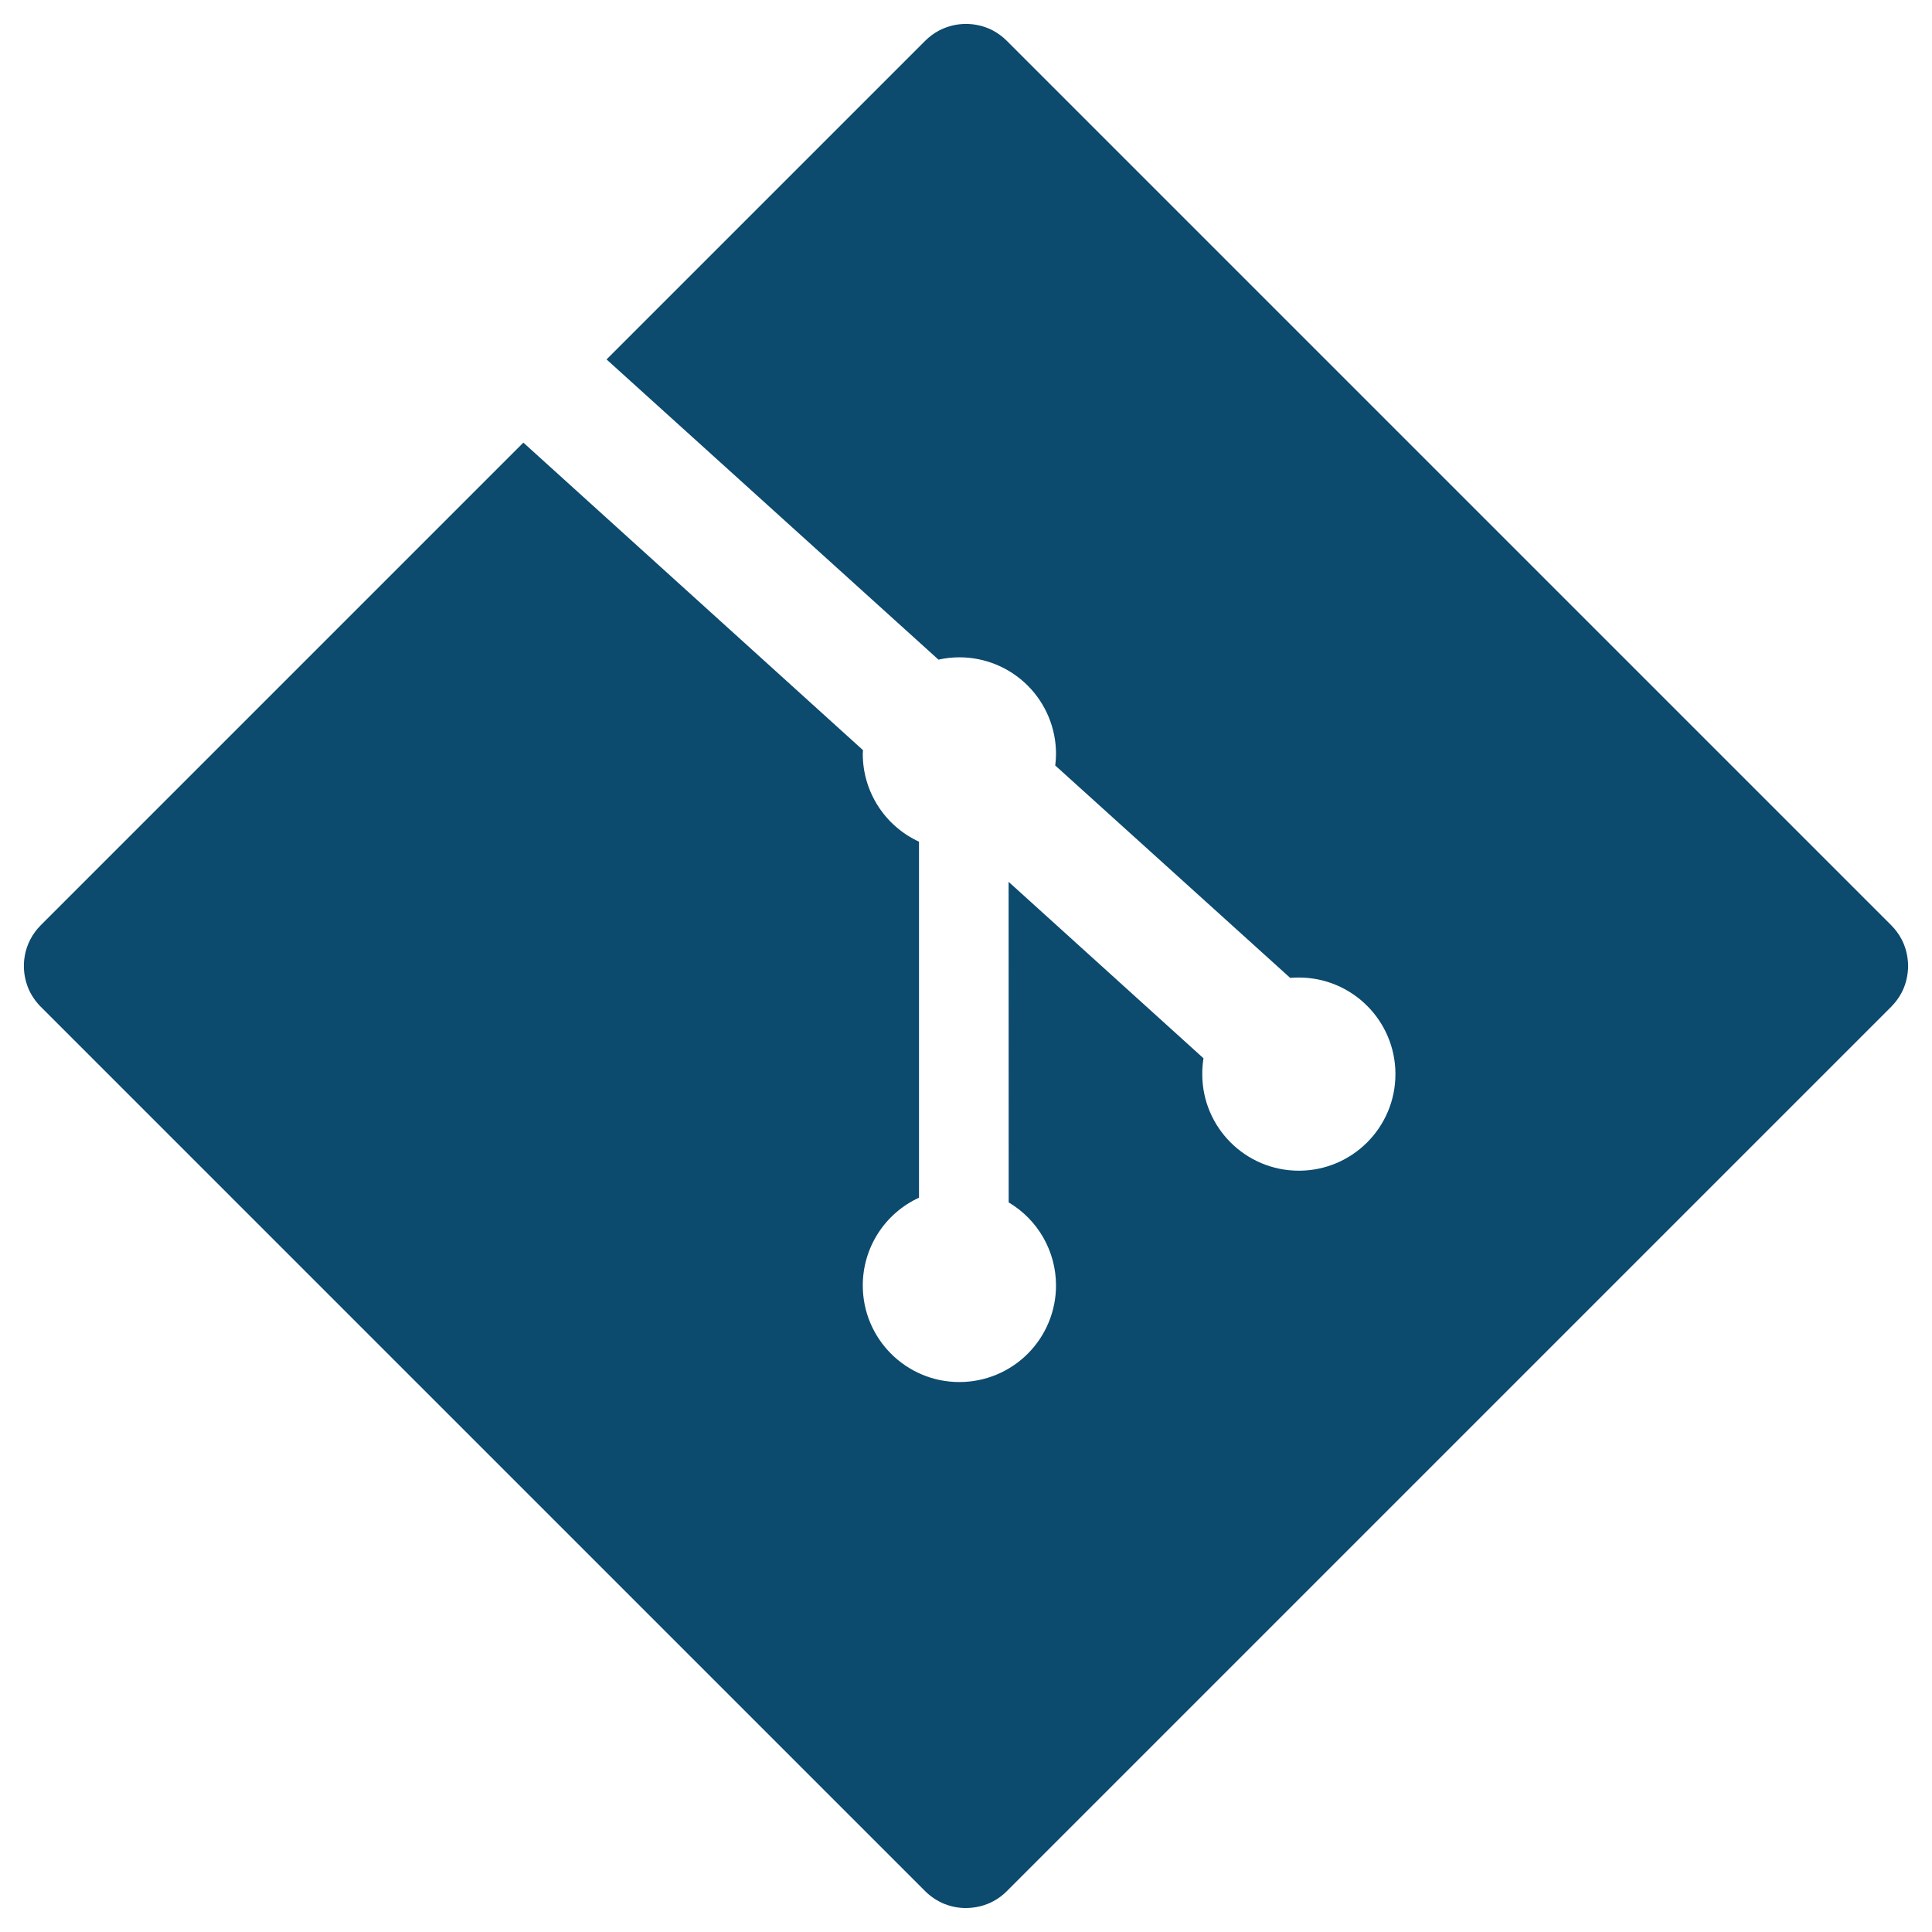
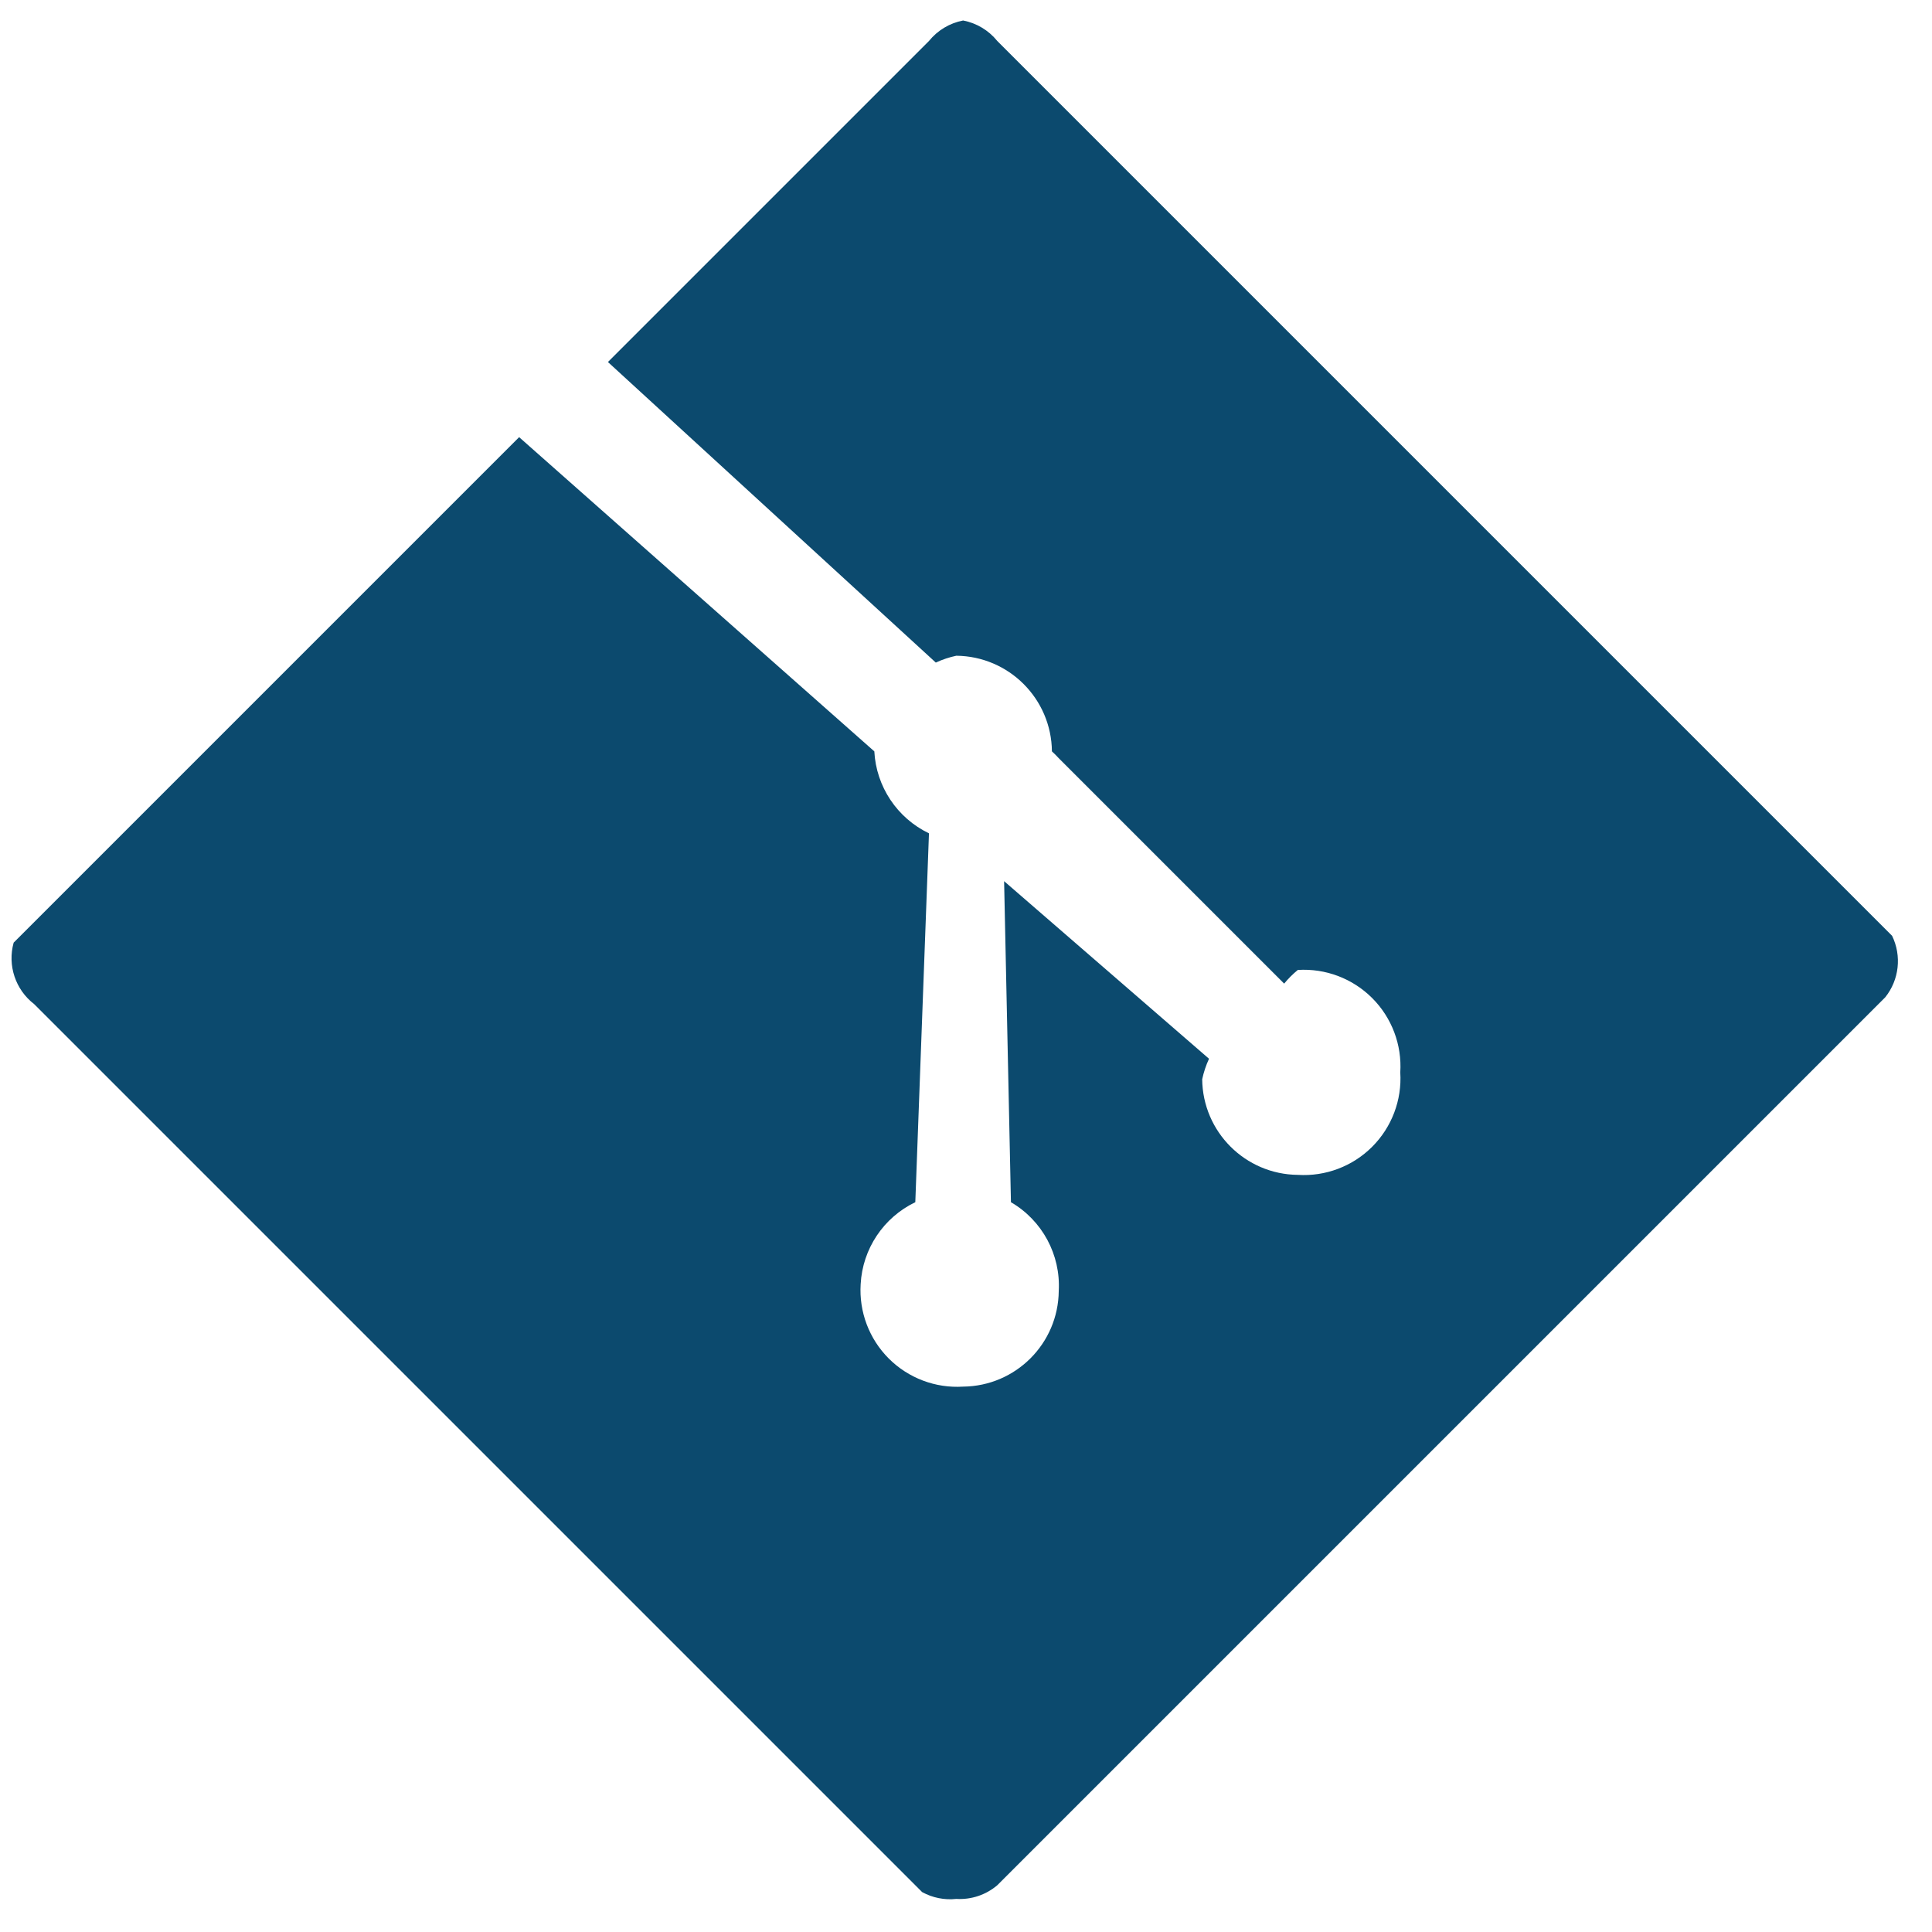
- <svg xmlns="http://www.w3.org/2000/svg" viewBox="0 0 20 20" version="1.1" fill="#0c4a6e" id="svg1">
-   <defs id="defs2" />
-   <g id="layer2">
-     <path id="rect24" style="display:inline;fill:#0c4a6e;fill-opacity:1;stroke:none;stroke-width:14.914;stroke-linecap:square;stroke-linejoin:round;paint-order:markers fill stroke" d="M 7.246 -6.896 C 7.233 -6.882 7.22 -6.869 7.208 -6.854 C 7.159 -6.795 7.121 -6.725 7.097 -6.65 C 7.08 -6.593 7.071 -6.534 7.071 -6.472 L 7.071 -1.809 L 11.698 -2.041 A 1 1 0 0 1 11.834 -2.211 A 1 1 0 0 1 13.249 -2.211 A 1 1 0 0 1 13.326 -2.123 A 1 1 0 0 1 13.327 -2.121 L 16.602 -2.286 A 1 1 0 0 1 16.663 -2.352 A 1 1 0 0 1 18.077 -2.352 A 1 1 0 0 1 18.077 -0.938 A 1 1 0 0 1 16.663 -0.938 A 1 1 0 0 1 16.556 -1.063 L 13.838 -0.928 L 16.185 1.418 A 1 1 0 0 1 17.139 1.679 A 1 1 0 0 1 17.139 3.094 A 1 1 0 0 1 15.725 3.094 A 1 1 0 0 1 15.494 2.04 L 12.888 -0.566 A 1 1 0 0 1 11.834 -0.797 A 1 1 0 0 1 11.808 -0.826 L 7.071 -0.591 L 7.071 6.472 C 7.071 6.601 7.11 6.719 7.179 6.817 C 7.179 6.817 7.18 6.818 7.18 6.818 C 7.223 6.879 7.278 6.932 7.34 6.973 C 7.372 6.994 7.406 7.012 7.441 7.027 C 7.512 7.056 7.589 7.071 7.67 7.071 L 20.614 7.071 C 20.697 7.071 20.777 7.054 20.849 7.024 C 20.902 7.001 20.952 6.971 20.996 6.934 C 21.028 6.908 21.055 6.879 21.081 6.847 C 21.115 6.805 21.144 6.758 21.166 6.706 C 21.197 6.634 21.213 6.556 21.213 6.472 L 21.213 -6.472 C 21.213 -6.534 21.204 -6.593 21.187 -6.65 C 21.164 -6.725 21.125 -6.795 21.076 -6.854 C 21.052 -6.884 21.026 -6.91 20.996 -6.934 C 20.937 -6.983 20.867 -7.022 20.792 -7.045 C 20.736 -7.062 20.676 -7.071 20.614 -7.071 L 7.67 -7.071 C 7.608 -7.071 7.549 -7.062 7.492 -7.045 C 7.417 -7.022 7.347 -6.983 7.288 -6.934 C 7.273 -6.922 7.26 -6.909 7.246 -6.896 z " transform="rotate(45)" />
-   </g>
-   <g id="SVGRepo_iconCarrier">
-     <defs id="defs1" />
-     <g id="Page-1" stroke="none" stroke-width="1" fill="none" fill-rule="evenodd" style="display:inline">
-       <g id="Dribbble-Light-Preview" transform="translate(-140,-7559)" fill="#0c4a6e" style="display:none">
-         <g id="icons" transform="translate(56,160)" style="display:inline">
-           <path d="m 94,7399 c 5.523,0 10,4.59 10,10.253 0,4.529 -2.862,8.371 -6.833,9.728 -0.507,0.101 -0.687,-0.219 -0.687,-0.492 0,-0.338 0.012,-1.442 0.012,-2.814 0,-0.956 -0.32,-1.58 -0.679,-1.898 2.227,-0.254 4.567,-1.121 4.567,-5.059 0,-1.12 -0.388,-2.034 -1.03,-2.752 0.104,-0.259 0.447,-1.302 -0.098,-2.714 0,0 -0.838,-0.275 -2.747,1.051 -0.799,-0.227 -1.655,-0.341 -2.505,-0.345 -0.85,0 -1.705,0.118 -2.503,0.345 -1.911,-1.326 -2.751,-1.051 -2.751,-1.051 -0.543,1.412 -0.2,2.455 -0.097,2.714 -0.639,0.718 -1.03,1.632 -1.03,2.752 0,3.928 2.335,4.808 4.556,5.067 -0.286,0.256 -0.545,0.708 -0.635,1.371 -0.57,0.262 -2.018,0.715 -2.91,-0.852 0,0 -0.529,-0.985 -1.533,-1.057 0,0 -0.975,-0.013 -0.068,0.623 0,0 0.655,0.315 1.11,1.5 0,0 0.587,1.83 3.369,1.21 0.005,0.857 0.014,1.665 0.014,1.909 0,0.271 -0.184,0.588 -0.683,0.493 C 86.865,7417.627 84,7413.783 84,7409.253 84,7403.59 88.478,7399 94,7399" id="github-[#142]" style="display:inline" />
-         </g>
-       </g>
-     </g>
-     <g id="g6" transform="translate(-0.3093592,0.7732075)" style="display:none">
-       <rect style="display:none;fill:#0c4a6e;fill-opacity:1;stroke:none;stroke-width:14.914;stroke-linecap:square;stroke-linejoin:round;paint-order:markers fill stroke" id="rect4" width="14.142" height="14.142" x="7.071" y="-7.071" transform="rotate(45,1.088024,-0.01317415)" ry="0.6" />
-       <rect style="fill:#0c6e30;fill-opacity:1;stroke:none;stroke-width:7.705;stroke-linecap:square;stroke-linejoin:round;paint-order:markers fill stroke" id="rect5" width="20.721" height="1.218" x="-3.851" y="-2.236" transform="matrix(0.7415462,0.6709018,-0.6965051,0.7175518,0,0)" />
-       <rect style="fill:#0c6e30;fill-opacity:1;stroke:none;stroke-width:3.953;stroke-linecap:square;stroke-linejoin:round;paint-order:markers fill stroke" id="rect6" width="0.928" height="5.225" x="9.823" y="6.867" />
-       <circle style="fill:#0c6e30;fill-opacity:1;stroke:none;stroke-width:6.483;stroke-linecap:square;stroke-linejoin:round;paint-order:markers fill stroke" id="path6" cx="10.241" cy="12.534" r="1" />
-       <circle style="fill:#0c6e30;fill-opacity:1;stroke:none;stroke-width:6.483;stroke-linecap:square;stroke-linejoin:round;paint-order:markers fill stroke" id="circle6" cx="10.241" cy="7.032" r="1" />
-       <circle style="fill:#0c6e30;fill-opacity:1;stroke:none;stroke-width:6.483;stroke-linecap:square;stroke-linejoin:round;paint-order:markers fill stroke" id="circle7" cx="13.755" cy="10.346" r="1" />
-     </g>
-   </g>
+ <svg xmlns="http://www.w3.org/2000/svg" fill="#0c4a6e" viewBox="0 0 20 20">
+   <path d="M7.2-6.9a.6.6 0 0 0-.1.4v4.7l4.6-.2a1 1 0 0 1 .1-.2 1 1 0 0 1 1.4 0 1 1 0 0 1 .1 0h3.3a1 1 0 0 1 0-.2 1 1 0 0 1 1.5 0 1 1 0 0 1 0 1.5 1 1 0 0 1-1.4 0 1 1 0 0 1-.1-.2l-2.8.2 2.4 2.3a1 1 0 0 1 1 .3 1 1 0 0 1 0 1.4 1 1 0 0 1-1.5 0 1 1 0 0 1-.2-1L12.9-.7a1 1 0 0 1-1-.2L7-.6v7.4a.6.6 0 0 0 .6.3h13a.6.6 0 0 0 .3-.2.6.6 0 0 0 .2-.4v-13a.6.6 0 0 0-.4-.5H7.6a.6.6 0 0 0-.4.1z" style="display:inline;fill:#0c4a6e;fill-opacity:1;stroke:none;stroke-width:14.914;stroke-linecap:square;stroke-linejoin:round;paint-order:markers fill stroke" transform="rotate(45)" />
</svg>
